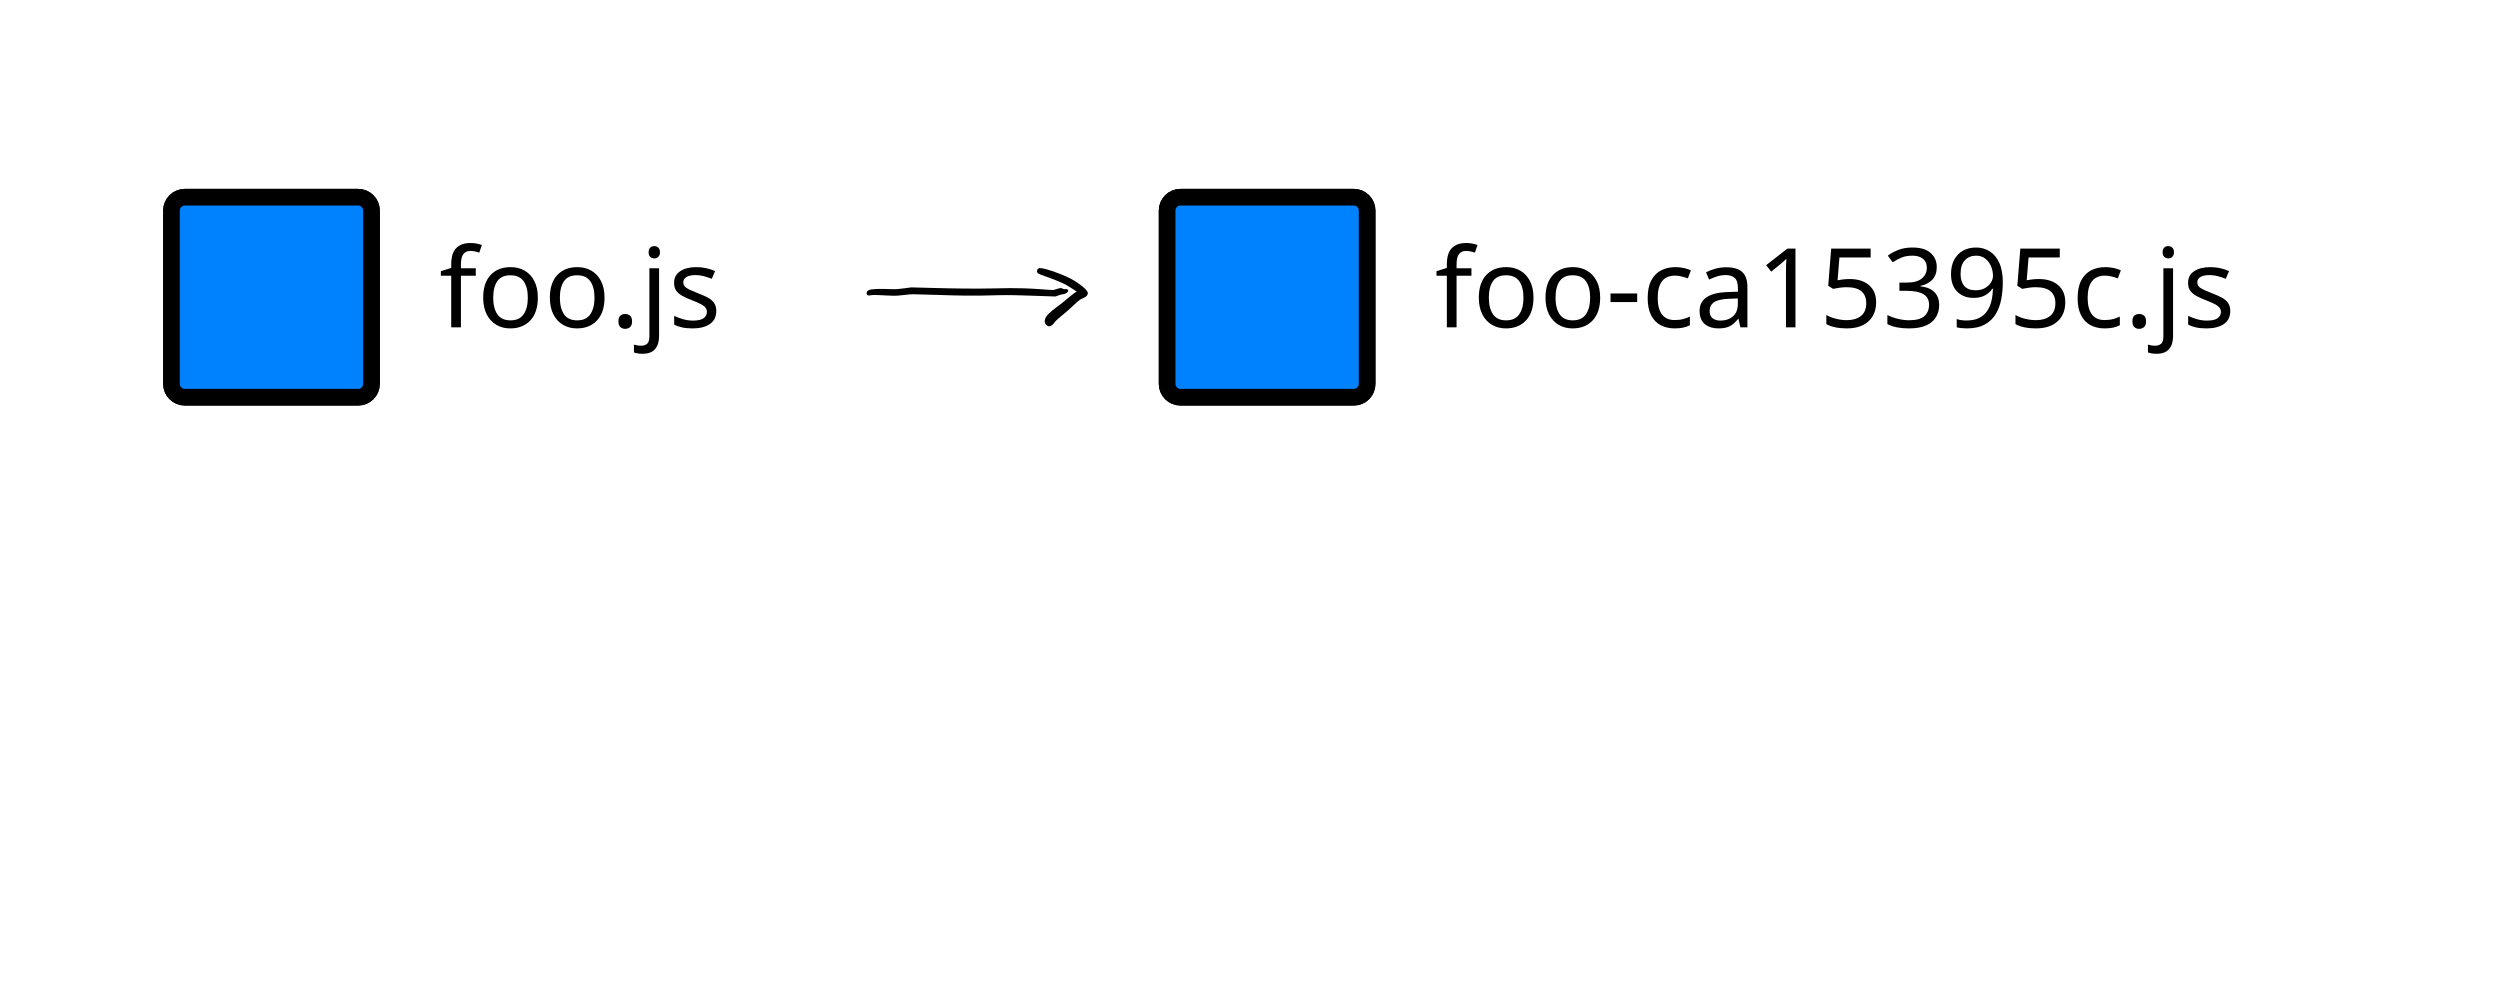
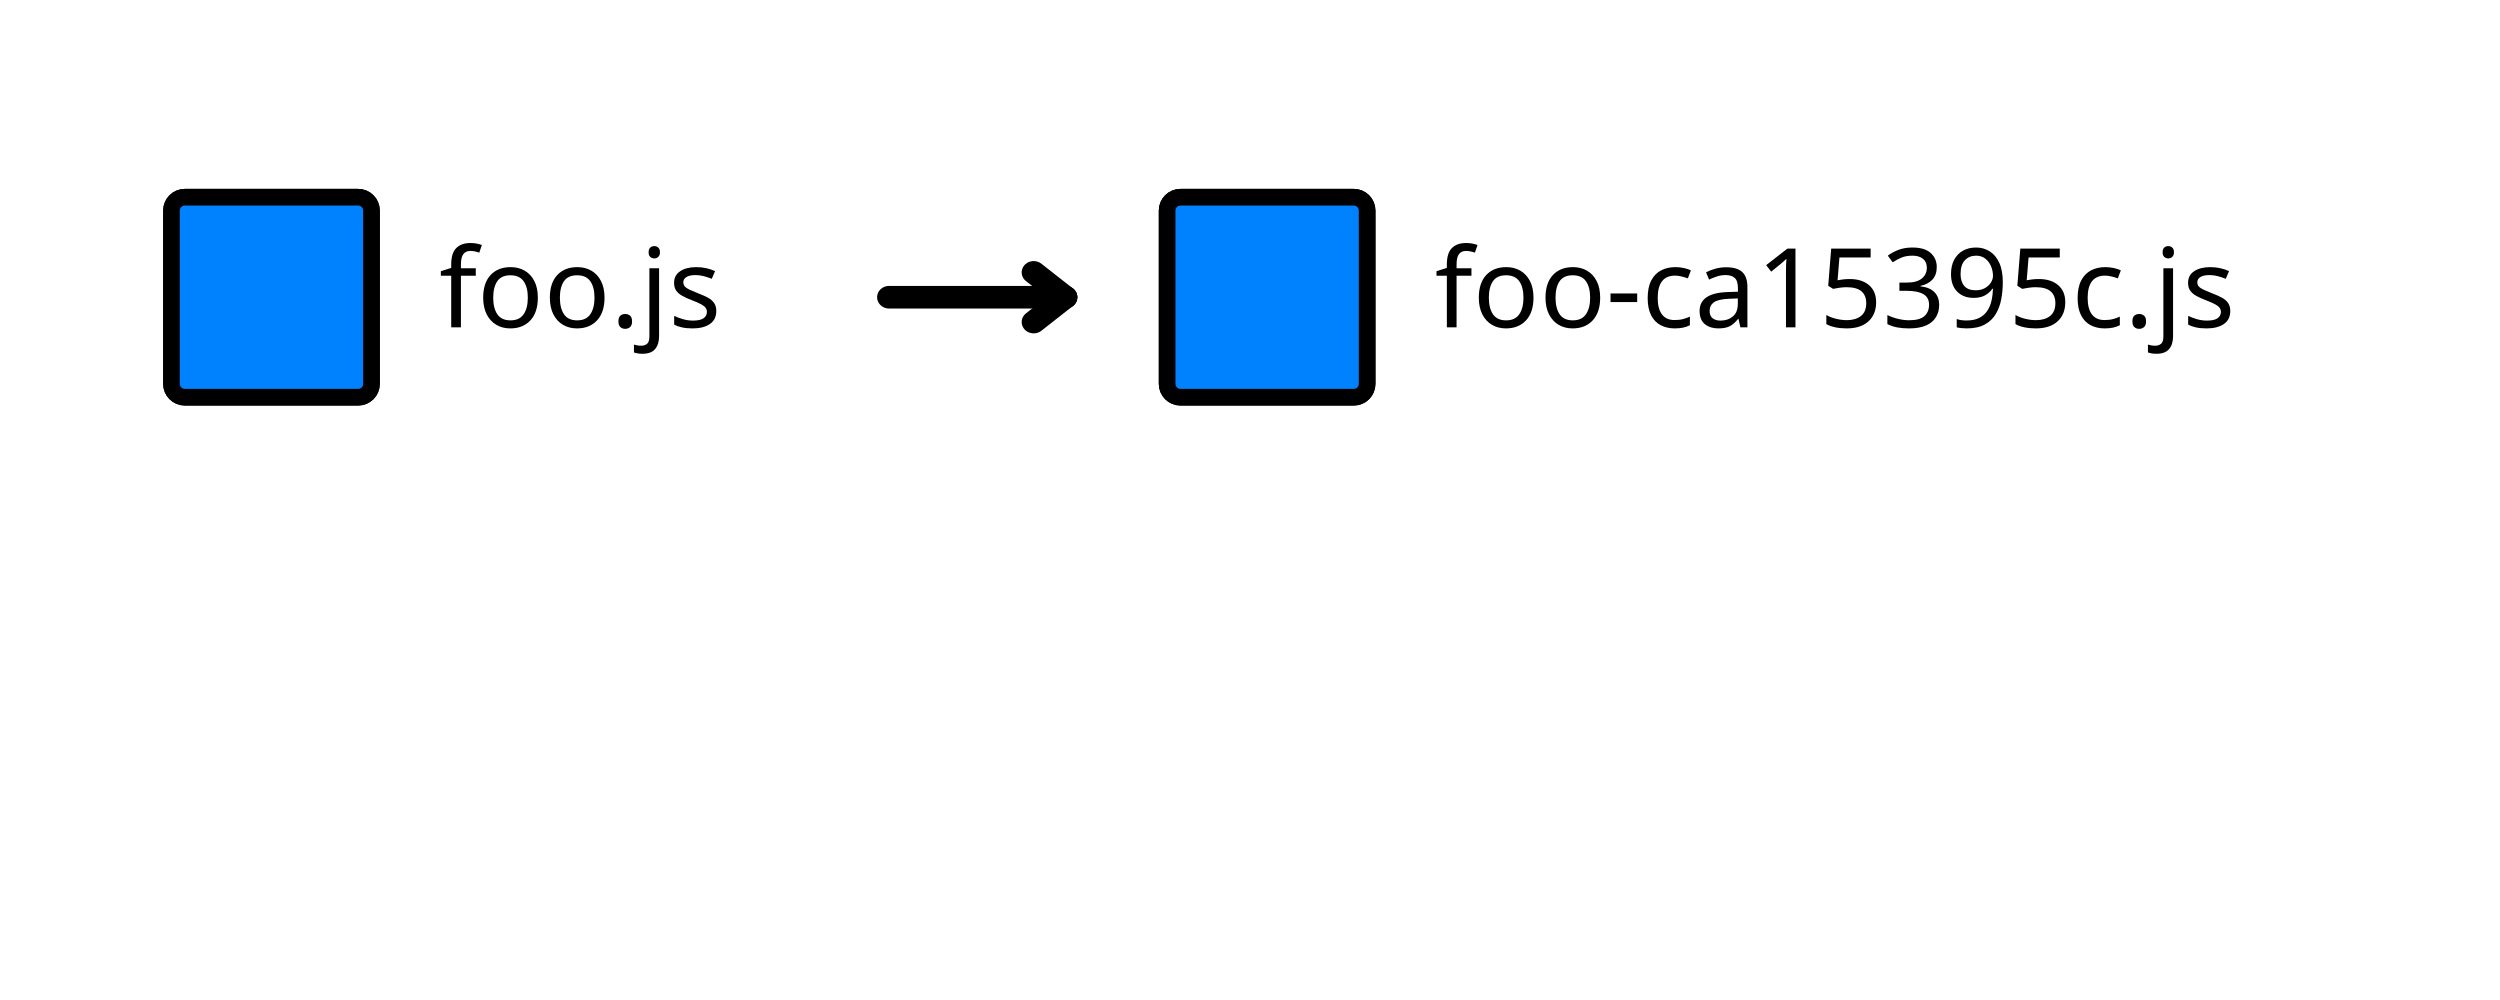
<svg xmlns="http://www.w3.org/2000/svg" version="1.1" id="svg2" width="1500" height="600" viewBox="0 0 1500 600">
  <defs id="defs6" />
  <g id="g10">
    <rect style="fill:#0082ff;fill-opacity:1;stroke:none;stroke-width:10;stroke-linecap:round;stroke-linejoin:round;stroke-miterlimit:4;stroke-dasharray:none" id="rect1054" width="100" height="100" x="-100" y="-100" />
    <rect style="fill:#0082ff;fill-opacity:1;stroke:none;stroke-width:10;stroke-linecap:round;stroke-linejoin:round;stroke-miterlimit:4;stroke-dasharray:none" id="rect1056" width="100" height="100" x="1500" y="-100" />
    <rect style="fill:#0082ff;fill-opacity:1;stroke:none;stroke-width:10;stroke-linecap:round;stroke-linejoin:round;stroke-miterlimit:4;stroke-dasharray:none" id="rect1058" width="100" height="100" x="1500" y="600" />
    <rect style="fill:#0082ff;fill-opacity:1;stroke:none;stroke-width:10;stroke-linecap:round;stroke-linejoin:round;stroke-miterlimit:4;stroke-dasharray:none" id="rect1060" width="100" height="100" x="-100" y="600" />
  </g>
-   <g id="layer2" style="display:none">
+   <g id="layer2">
+     <g id="g1024" transform="translate(-84.4417,-26.41733)" style="display:inline">
+       <rect style="fill:#0082ff;fill-opacity:1;stroke:#000000;stroke-width:10;stroke-linecap:round;stroke-linejoin:round;stroke-miterlimit:4;stroke-dasharray:none" id="rect860" width="120" height="120" x="187.33" y="144.751" ry="8" />
+       <rect style="fill:#0082ff;fill-opacity:1;stroke:#000000;stroke-width:10;stroke-linecap:round;stroke-linejoin:round;stroke-miterlimit:4;stroke-dasharray:none" id="rect883" width="120" height="120" x="187.33" y="144.751" ry="8" />
+       <text xml:space="preserve" style="font-style:normal;font-weight:normal;font-size:66.129px;line-height:1.25;font-family:sans-serif;letter-spacing:0px;word-spacing:0px;fill:#000000;fill-opacity:1;stroke:none;stroke-width:1" x="347.965" y="222.804" id="text889">
+         <tspan id="tspan887" x="347.965" y="222.804" style="font-style:normal;font-variant:normal;font-stretch:normal;font-size:66.129px;font-family:'Operator Mono';-inkscape-font-specification:'Operator Mono,  weight=330';font-variant-ligatures:normal;font-variant-caps:normal;font-variant-numeric:normal;font-variant-east-asian:normal;stroke-width:1">foo.js</tspan>
+       </text>
+     </g>
+   </g>
+   <g id="layer3" style="display:inline">
+     <g id="g1037" transform="translate(-487.0559,-26.41733)" style="display:inline">
+       <rect style="fill:#0082ff;fill-opacity:1;stroke:#000000;stroke-width:10;stroke-linecap:round;stroke-linejoin:round;stroke-miterlimit:4;stroke-dasharray:none" id="rect964" width="120" height="120" x="1187.33" y="144.751" ry="8" />
+       <rect style="fill:#0082ff;fill-opacity:1;stroke:#000000;stroke-width:10;stroke-linecap:round;stroke-linejoin:round;stroke-miterlimit:4;stroke-dasharray:none" id="rect966" width="120" height="120" x="1187.33" y="144.751" ry="8" />
+       <text xml:space="preserve" style="font-style:normal;font-weight:normal;font-size:66.129px;line-height:1.25;font-family:sans-serif;letter-spacing:0px;word-spacing:0px;fill:#000000;fill-opacity:1;stroke:none;stroke-width:1" x="1347.965" y="222.804" id="text970">
+         <tspan id="tspan968" x="1347.965" y="222.804" style="font-style:normal;font-variant:normal;font-stretch:normal;font-size:66.129px;font-family:'Operator Mono';-inkscape-font-specification:'Operator Mono,  weight=330';font-variant-ligatures:normal;font-variant-caps:normal;font-variant-numeric:normal;font-variant-east-asian:normal;stroke-width:1">foo-ca15395c.js</tspan>
+       </text>
+     </g>
+     <g id="g895" transform="matrix(0,0.7440265,-0.7899748,0,941.731,-231.0236)" style="display:inline;stroke:#000000;stroke-width:1.304">
+       <path style="display:inline;fill:#ff718d;fill-opacity:1;stroke:#000000;stroke-width:18.261;stroke-linecap:round;stroke-linejoin:round;stroke-miterlimit:4;stroke-dasharray:none;stroke-opacity:1" d="m 550.191,382.981 v 133.816" id="path889" />
+       <path style="display:inline;fill:#ff718d;fill-opacity:1;stroke:#000000;stroke-width:18.261;stroke-linecap:round;stroke-linejoin:round;stroke-miterlimit:4;stroke-dasharray:none;stroke-opacity:1" d="m 550.191,382.981 20.012,24.012" id="path891" />
+       <path style="display:inline;fill:#ff718d;fill-opacity:1;stroke:#000000;stroke-width:18.261;stroke-linecap:round;stroke-linejoin:round;stroke-miterlimit:4;stroke-dasharray:none;stroke-opacity:1" d="m 550.191,382.981 -20.012,24.012" id="path893" />
+     </g>
+   </g>
+   <g id="layer1" style="display:none">
    <g id="g1031" transform="translate(-84.4417,-52.83465)" style="display:inline">
      <text xml:space="preserve" style="font-style:normal;font-weight:normal;font-size:66.129px;line-height:1.25;font-family:sans-serif;letter-spacing:0px;word-spacing:0px;fill:#000000;fill-opacity:1;stroke:none;stroke-width:1" x="347.965" y="492.555" id="text881">
        <tspan id="tspan879" x="347.965" y="492.555" style="font-style:normal;font-variant:normal;font-stretch:normal;font-size:66.129px;font-family:'Operator Mono';-inkscape-font-specification:'Operator Mono,  weight=330';font-variant-ligatures:normal;font-variant-caps:normal;font-variant-numeric:normal;font-variant-east-asian:normal;stroke-width:1">foo.js</tspan>
      </text>
      <g id="g1014">
        <rect style="fill:#0082ff;fill-opacity:1;stroke:#000000;stroke-width:10;stroke-linecap:round;stroke-linejoin:round;stroke-miterlimit:4;stroke-dasharray:none" id="rect885" width="120" height="120" x="187.33" y="414.501" ry="8" />
        <rect style="fill:#ffed39;fill-opacity:1;stroke:none;stroke-width:20;stroke-linejoin:round;stroke-dasharray:10, 10;stroke-opacity:1" id="rect902" width="28.939" height="28.939" x="256.714" y="484.96" />
      </g>
    </g>
+   </g>
+   <g id="layer4" style="display:none">
    <g id="g1044" transform="translate(-487.0559,-52.83458)" style="display:inline">
      <text xml:space="preserve" style="font-style:normal;font-weight:normal;font-size:66.129px;line-height:1.25;font-family:sans-serif;letter-spacing:0px;word-spacing:0px;fill:#000000;fill-opacity:1;stroke:none;stroke-width:1" x="1347.965" y="492.555" id="text958">
        <tspan id="tspan956" x="1347.965" y="492.555" style="font-style:normal;font-variant:normal;font-stretch:normal;font-size:66.129px;font-family:'Operator Mono';-inkscape-font-specification:'Operator Mono,  weight=330';font-variant-ligatures:normal;font-variant-caps:normal;font-variant-numeric:normal;font-variant-east-asian:normal;stroke-width:1">foo-6308a284.js</tspan>
      </text>
      <g id="g1018">
        <rect style="fill:#0082ff;fill-opacity:1;stroke:#000000;stroke-width:10;stroke-linecap:round;stroke-linejoin:round;stroke-miterlimit:4;stroke-dasharray:none" id="rect960" width="120" height="120" x="1187.33" y="414.501" ry="8" />
        <rect style="fill:#ffed39;fill-opacity:1;stroke:none;stroke-width:20;stroke-linejoin:round;stroke-dasharray:10, 10;stroke-opacity:1" id="rect974" width="28.939" height="28.939" x="1256.714" y="484.96" />
      </g>
    </g>
-     <path id="path1046" style="display:inline;fill:#000000;stroke-width:1" d="m 624.156,404.191 c -0.68,-0.057 -1.395,0.259 -1.718,0.878 -0.395,0.689 -0.337,1.685 0.272,2.23 0.716,0.495 1.568,0.74 2.369,1.065 2.53,0.945 5.112,1.748 7.608,2.782 2.221,0.908 4.444,1.823 6.591,2.898 2.097,1.182 4.12,2.492 6.127,3.821 0.212,0.142 0.423,0.287 0.632,0.434 -1.331,0.704 -2.495,1.675 -3.666,2.61 -1.567,1.319 -3.122,2.653 -4.738,3.912 -2.759,2.229 -5.759,4.167 -8.312,6.643 -1.133,1.122 -2.23,2.454 -2.442,4.089 -0.188,1.083 0.196,2.278 1.098,2.942 0.371,0.303 0.835,0.445 1.259,0.654 0.65,-0.11 1.323,-0.263 1.873,-0.646 1.058,-0.745 1.652,-1.938 2.581,-2.816 2.043,-2.064 4.45,-3.716 6.596,-5.665 2.094,-1.818 4.081,-3.751 6.142,-5.605 0.918,-0.827 1.915,-1.593 3.073,-2.051 0.997,-0.458 2.093,-0.9 2.763,-1.815 0.458,-0.646 0.598,-1.568 0.164,-2.264 -0.673,-1.126 -1.689,-1.992 -2.669,-2.843 -2.308,-1.909 -4.82,-3.574 -7.468,-4.973 -3.301,-1.691 -6.761,-3.052 -10.26,-4.271 -2.259,-0.758 -4.535,-1.508 -6.888,-1.914 -0.327,-0.045 -0.654,-0.088 -0.984,-0.095 z m 12.304,11.986 c -0.92,0.041 -1.783,0.412 -2.663,0.649 -0.63,0.182 -1.256,0.401 -1.889,0.56 -5.922,-0.407 -11.84,-0.889 -17.775,-1.058 -5.465,-0.183 -10.934,-0.138 -16.399,0.027 -12.746,0.292 -25.509,0.097 -38.264,-0.257 -4.245,-0.109 -8.491,-0.234 -12.736,-0.332 -2.645,0.333 -5.282,0.751 -7.938,0.991 -1.128,0.088 -2.286,0.105 -3.384,0.075 -3.666,-0.092 -7.342,-0.31 -11.005,-0.029 -1.197,0.124 -2.452,0.229 -3.521,0.829 -0.615,0.34 -1.021,1.05 -0.89,1.757 0.021,0.259 0.146,0.5 0.242,0.728 -0.109,0.304 0.275,0.273 0.46,0.377 0.579,0.252 1.206,0.075 1.796,-0.028 0.926,-0.131 1.871,-0.13 2.774,-0.128 0.623,0.007 1.329,0.032 1.984,0.053 3.075,0.109 6.144,0.383 9.221,0.398 2.624,-0.005 5.222,-0.415 7.83,-0.652 1.285,-0.117 2.569,-0.309 3.863,-0.247 10.338,0.171 20.667,0.708 31.007,0.813 6.438,0.082 12.877,-0.039 19.312,-0.236 7.122,-0.215 14.267,0.084 21.407,0.312 4.462,0.152 8.924,0.305 13.386,0.457 1.549,-0.582 3.108,-1.193 4.76,-1.405 1.02,-0.204 2.105,-0.608 2.715,-1.499 0.341,-0.472 0.15,-1.217 -0.406,-1.425 -0.625,-0.292 -1.312,0.027 -1.959,-0.087 -0.67,-0.142 -1.213,-0.677 -1.929,-0.642 z" />
-   </g>
-   <g id="layer3" style="display:inline">
-     <g id="g1024" transform="translate(-84.4417,-26.41733)">
-       <rect style="fill:#0082ff;fill-opacity:1;stroke:#000000;stroke-width:10;stroke-linecap:round;stroke-linejoin:round;stroke-miterlimit:4;stroke-dasharray:none" id="rect860" width="120" height="120" x="187.33" y="144.751" ry="8" />
-       <rect style="fill:#0082ff;fill-opacity:1;stroke:#000000;stroke-width:10;stroke-linecap:round;stroke-linejoin:round;stroke-miterlimit:4;stroke-dasharray:none" id="rect883" width="120" height="120" x="187.33" y="144.751" ry="8" />
-       <text xml:space="preserve" style="font-style:normal;font-weight:normal;font-size:66.129px;line-height:1.25;font-family:sans-serif;letter-spacing:0px;word-spacing:0px;fill:#000000;fill-opacity:1;stroke:none;stroke-width:1" x="347.965" y="222.804" id="text889">
-         <tspan id="tspan887" x="347.965" y="222.804" style="font-style:normal;font-variant:normal;font-stretch:normal;font-size:66.129px;font-family:'Operator Mono';-inkscape-font-specification:'Operator Mono,  weight=330';font-variant-ligatures:normal;font-variant-caps:normal;font-variant-numeric:normal;font-variant-east-asian:normal;stroke-width:1">foo.js</tspan>
-       </text>
+     <g id="g946" transform="matrix(0,0.7440265,-0.7899748,0,941.731,12.30975)" style="display:inline;stroke:#000000;stroke-width:1.304">
+       <path style="display:inline;fill:#ff718d;fill-opacity:1;stroke:#000000;stroke-width:18.261;stroke-linecap:round;stroke-linejoin:round;stroke-miterlimit:4;stroke-dasharray:none;stroke-opacity:1" d="m 550.191,382.981 v 133.816" id="path940" />
+       <path style="display:inline;fill:#ff718d;fill-opacity:1;stroke:#000000;stroke-width:18.261;stroke-linecap:round;stroke-linejoin:round;stroke-miterlimit:4;stroke-dasharray:none;stroke-opacity:1" d="m 550.191,382.981 20.012,24.012" id="path942" />
+       <path style="display:inline;fill:#ff718d;fill-opacity:1;stroke:#000000;stroke-width:18.261;stroke-linecap:round;stroke-linejoin:round;stroke-miterlimit:4;stroke-dasharray:none;stroke-opacity:1" d="m 550.191,382.981 -20.012,24.012" id="path944" />
    </g>
-     <g id="g1037" transform="translate(-487.0559,-26.41733)">
-       <rect style="fill:#0082ff;fill-opacity:1;stroke:#000000;stroke-width:10;stroke-linecap:round;stroke-linejoin:round;stroke-miterlimit:4;stroke-dasharray:none" id="rect964" width="120" height="120" x="1187.33" y="144.751" ry="8" />
-       <rect style="fill:#0082ff;fill-opacity:1;stroke:#000000;stroke-width:10;stroke-linecap:round;stroke-linejoin:round;stroke-miterlimit:4;stroke-dasharray:none" id="rect966" width="120" height="120" x="1187.33" y="144.751" ry="8" />
-       <text xml:space="preserve" style="font-style:normal;font-weight:normal;font-size:66.129px;line-height:1.25;font-family:sans-serif;letter-spacing:0px;word-spacing:0px;fill:#000000;fill-opacity:1;stroke:none;stroke-width:1" x="1347.965" y="222.804" id="text970">
-         <tspan id="tspan968" x="1347.965" y="222.804" style="font-style:normal;font-variant:normal;font-stretch:normal;font-size:66.129px;font-family:'Operator Mono';-inkscape-font-specification:'Operator Mono,  weight=330';font-variant-ligatures:normal;font-variant-caps:normal;font-variant-numeric:normal;font-variant-east-asian:normal;stroke-width:1">foo-ca15395c.js</tspan>
-       </text>
-     </g>
-     <path id="path923" style="fill:#000000;stroke-width:1" d="m 624.156,160.858 c -0.68,-0.057 -1.395,0.259 -1.718,0.878 -0.395,0.689 -0.337,1.685 0.272,2.23 0.716,0.495 1.568,0.74 2.369,1.065 2.53,0.945 5.112,1.748 7.608,2.782 2.221,0.908 4.444,1.823 6.591,2.898 2.097,1.182 4.12,2.492 6.127,3.821 0.212,0.142 0.423,0.287 0.632,0.434 -1.331,0.704 -2.495,1.675 -3.666,2.61 -1.567,1.319 -3.122,2.653 -4.738,3.912 -2.759,2.229 -5.759,4.167 -8.312,6.643 -1.133,1.122 -2.23,2.454 -2.442,4.089 -0.188,1.083 0.196,2.278 1.098,2.942 0.371,0.303 0.835,0.445 1.259,0.654 0.65,-0.11 1.323,-0.263 1.873,-0.646 1.058,-0.745 1.652,-1.938 2.581,-2.816 2.043,-2.064 4.45,-3.716 6.596,-5.665 2.094,-1.818 4.081,-3.751 6.142,-5.605 0.918,-0.827 1.915,-1.593 3.073,-2.051 0.997,-0.458 2.093,-0.9 2.763,-1.815 0.458,-0.646 0.598,-1.568 0.164,-2.264 -0.673,-1.126 -1.689,-1.992 -2.669,-2.843 -2.308,-1.909 -4.82,-3.574 -7.468,-4.973 -3.301,-1.691 -6.761,-3.052 -10.26,-4.271 -2.259,-0.758 -4.535,-1.508 -6.888,-1.914 -0.327,-0.045 -0.654,-0.088 -0.984,-0.095 z m 12.304,11.986 c -0.92,0.041 -1.783,0.412 -2.663,0.649 -0.63,0.182 -1.256,0.401 -1.889,0.56 -5.922,-0.407 -11.84,-0.889 -17.775,-1.058 -5.465,-0.183 -10.934,-0.138 -16.399,0.027 -12.746,0.292 -25.509,0.097 -38.264,-0.257 -4.245,-0.109 -8.491,-0.234 -12.736,-0.332 -2.645,0.333 -5.282,0.751 -7.938,0.991 -1.128,0.088 -2.286,0.105 -3.384,0.075 -3.666,-0.092 -7.342,-0.31 -11.005,-0.029 -1.197,0.124 -2.452,0.229 -3.521,0.829 -0.615,0.34 -1.021,1.05 -0.89,1.757 0.021,0.259 0.146,0.5 0.242,0.728 -0.109,0.304 0.275,0.273 0.46,0.377 0.579,0.252 1.206,0.075 1.796,-0.028 0.926,-0.131 1.871,-0.13 2.774,-0.128 0.623,0.007 1.329,0.032 1.984,0.053 3.075,0.109 6.144,0.383 9.221,0.398 2.624,-0.005 5.222,-0.415 7.83,-0.652 1.285,-0.117 2.569,-0.309 3.863,-0.247 10.338,0.171 20.667,0.708 31.007,0.813 6.438,0.082 12.877,-0.039 19.312,-0.236 7.122,-0.215 14.267,0.084 21.407,0.312 4.462,0.152 8.924,0.305 13.386,0.457 1.549,-0.582 3.108,-1.193 4.76,-1.405 1.02,-0.204 2.105,-0.608 2.715,-1.499 0.341,-0.472 0.15,-1.217 -0.406,-1.425 -0.625,-0.292 -1.312,0.027 -1.959,-0.087 -0.67,-0.142 -1.213,-0.677 -1.929,-0.642 z" />
  </g>
</svg>
